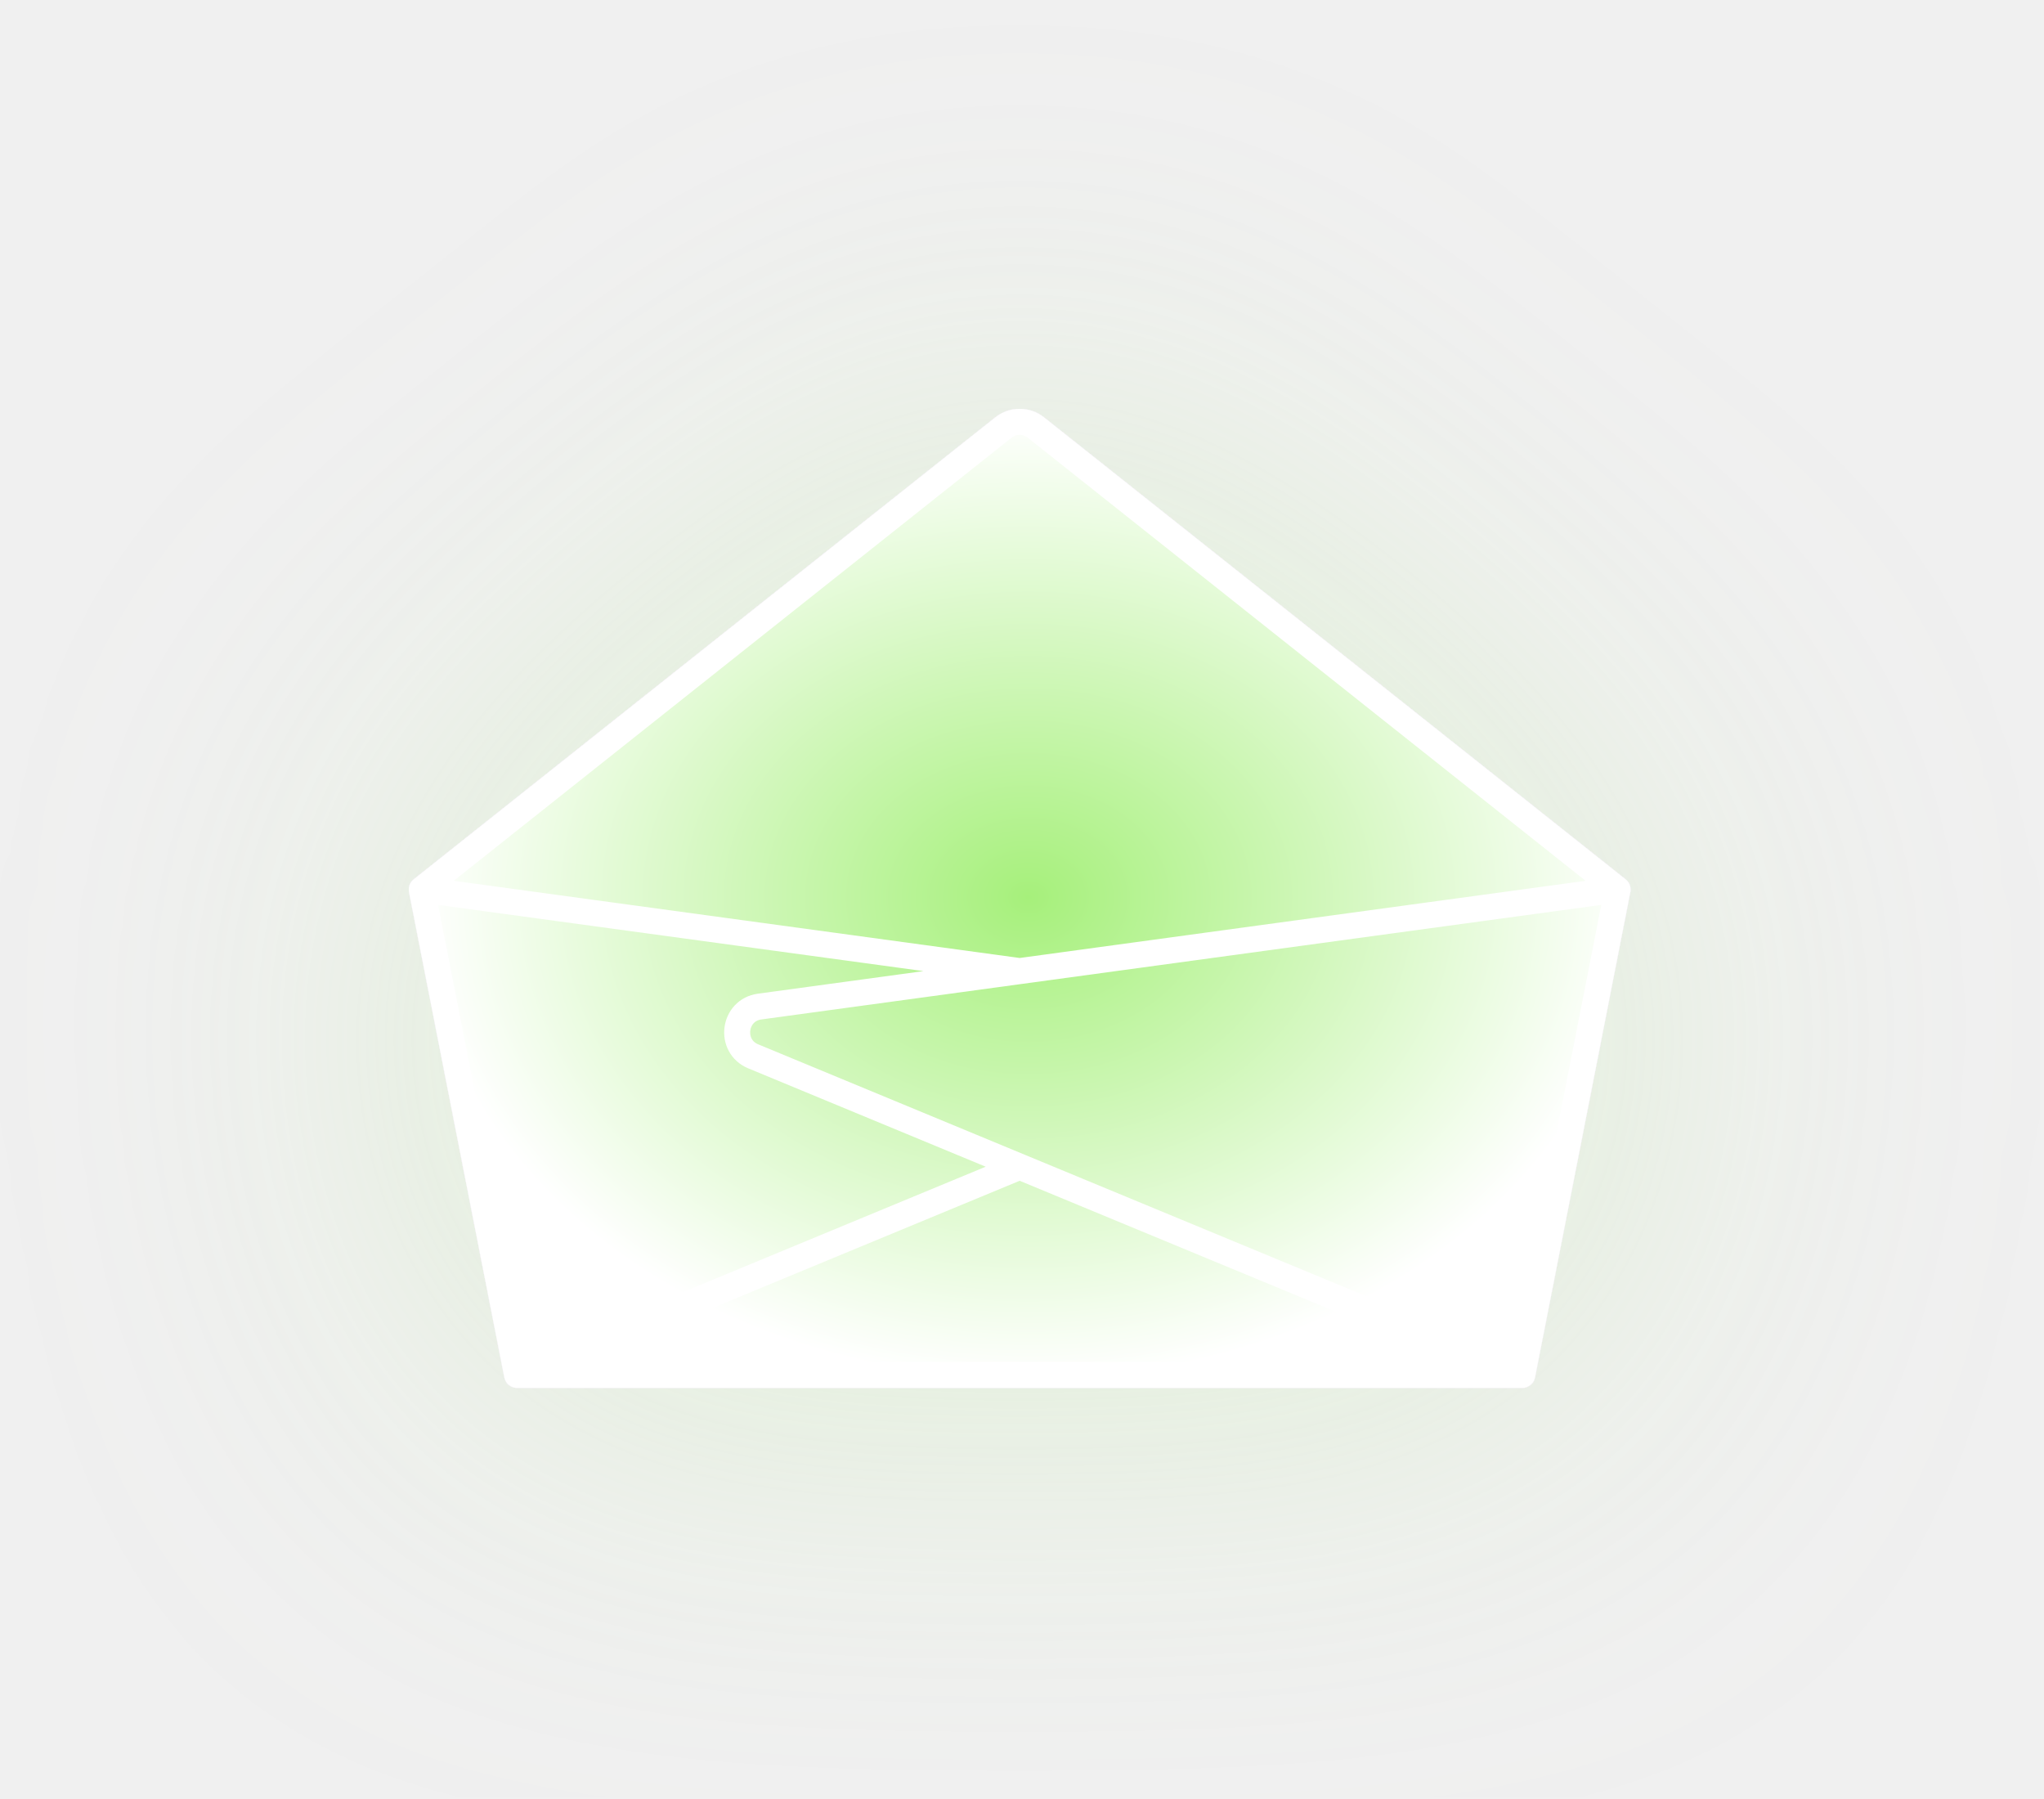
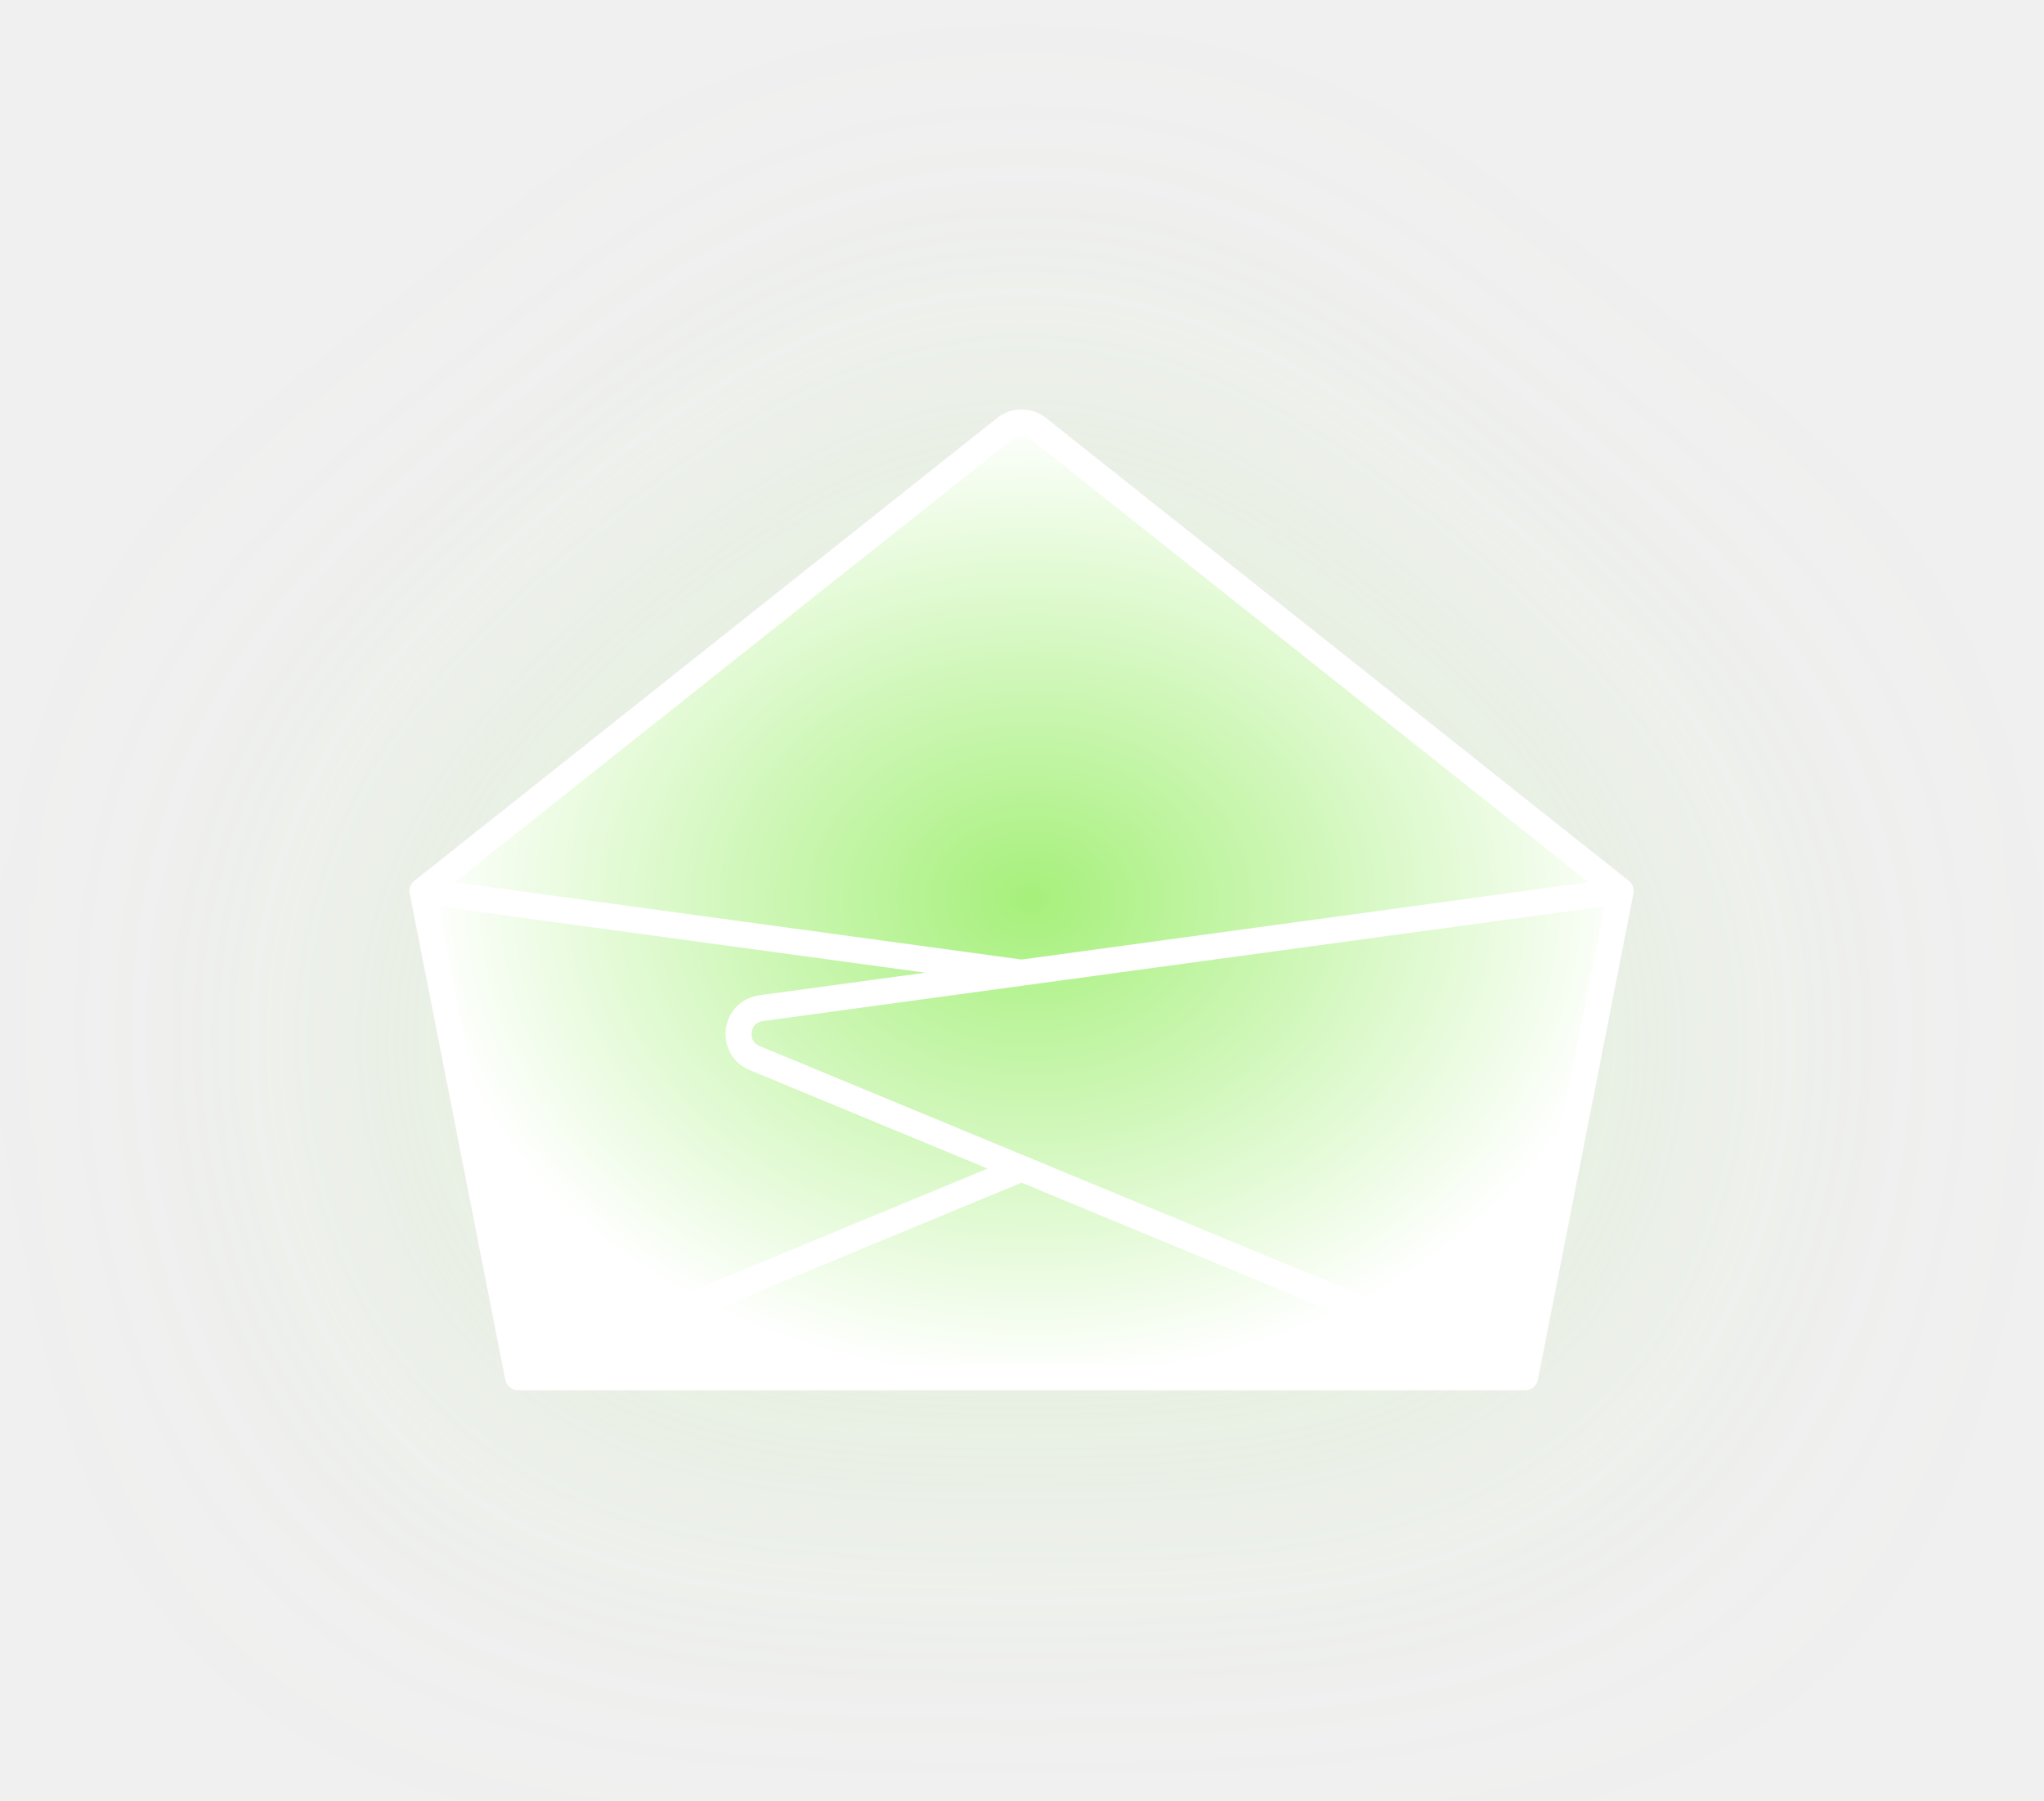
- <svg xmlns="http://www.w3.org/2000/svg" width="400" height="352" viewBox="0 0 400 352" fill="none">
+ <svg xmlns="http://www.w3.org/2000/svg" width="1597" height="1407" viewBox="0 0 1597 1407" fill="none">
  <g filter="url(#filter0_d_13_1259)">
-     <path d="M82.544 174.056L196.38 83.647C198.232 82.176 200.855 82.176 202.707 83.647L316.544 174.056L297.891 269.013H101.196L82.544 174.056Z" fill="url(#paint0_radial_13_1259)" />
-     <path d="M316.544 174.056L297.891 269.013H101.196L82.544 174.056L196.38 83.647C198.232 82.176 200.855 82.176 202.707 83.647L316.544 174.056ZM82.544 174.056L199.544 190.011M101.196 269.013L199.544 228.283M199.544 190.011L148.662 196.949C143.518 197.65 142.606 204.702 147.403 206.689L199.544 228.283L297.891 269.013M316.544 174.056L199.544 190.011" stroke="white" stroke-width="5.087" stroke-linejoin="round" />
+     <path d="M330.174 696.224L785.52 334.588C792.93 328.702 803.419 328.702 810.829 334.588L1266.17 696.224L1191.57 1076.05H404.783L330.174 696.224Z" fill="url(#paint0_radial_13_1259)" />
+     <path d="M1266.17 696.224L1191.57 1076.05H404.783L330.174 696.224L785.52 334.588C792.93 328.702 803.419 328.702 810.829 334.588L1266.17 696.224ZM330.174 696.224L798.174 760.042M404.783 1076.05L798.174 913.13M798.174 760.042L594.649 787.796C574.07 790.602 570.424 818.81 589.612 826.756L798.174 913.13L1191.57 1076.05M1266.17 696.224L798.174 760.042" stroke="white" stroke-width="20.348" stroke-linejoin="round" />
  </g>
  <defs>
-     <filter id="filter0_d_13_1259" x="0" y="0" width="399.087" height="351.556" filterUnits="userSpaceOnUse" color-interpolation-filters="sRGB">
+     <filter id="filter0_d_13_1259" x="0" y="0" width="1596.35" height="1406.22" filterUnits="userSpaceOnUse" color-interpolation-filters="sRGB">
      <feFlood flood-opacity="0" result="BackgroundImageFix" />
      <feColorMatrix in="SourceAlpha" type="matrix" values="0 0 0 0 0 0 0 0 0 0 0 0 0 0 0 0 0 0 127 0" result="hardAlpha" />
      <feOffset />
-       <feGaussianBlur stdDeviation="40" />
+       <feGaussianBlur stdDeviation="160" />
      <feComposite in2="hardAlpha" operator="out" />
      <feColorMatrix type="matrix" values="0 0 0 0 0.667 0 0 0 0 0.945 0 0 0 0 0.506 0 0 0 0.25 0" />
      <feBlend mode="normal" in2="BackgroundImageFix" result="effect1_dropShadow_13_1259" />
      <feBlend mode="normal" in="SourceGraphic" in2="effect1_dropShadow_13_1259" result="shape" />
    </filter>
-     <radialGradient id="paint0_radial_13_1259" cx="0" cy="0" r="1" gradientUnits="userSpaceOnUse" gradientTransform="translate(201.239 175.582) rotate(90) scale(94.4478 118.696)">
+     <radialGradient id="paint0_radial_13_1259" cx="0" cy="0" r="1" gradientUnits="userSpaceOnUse" gradientTransform="translate(804.957 702.328) rotate(90) scale(377.791 474.783)">
      <stop stop-color="#A6F07B" />
      <stop offset="1" stop-color="white" />
    </radialGradient>
  </defs>
</svg>
